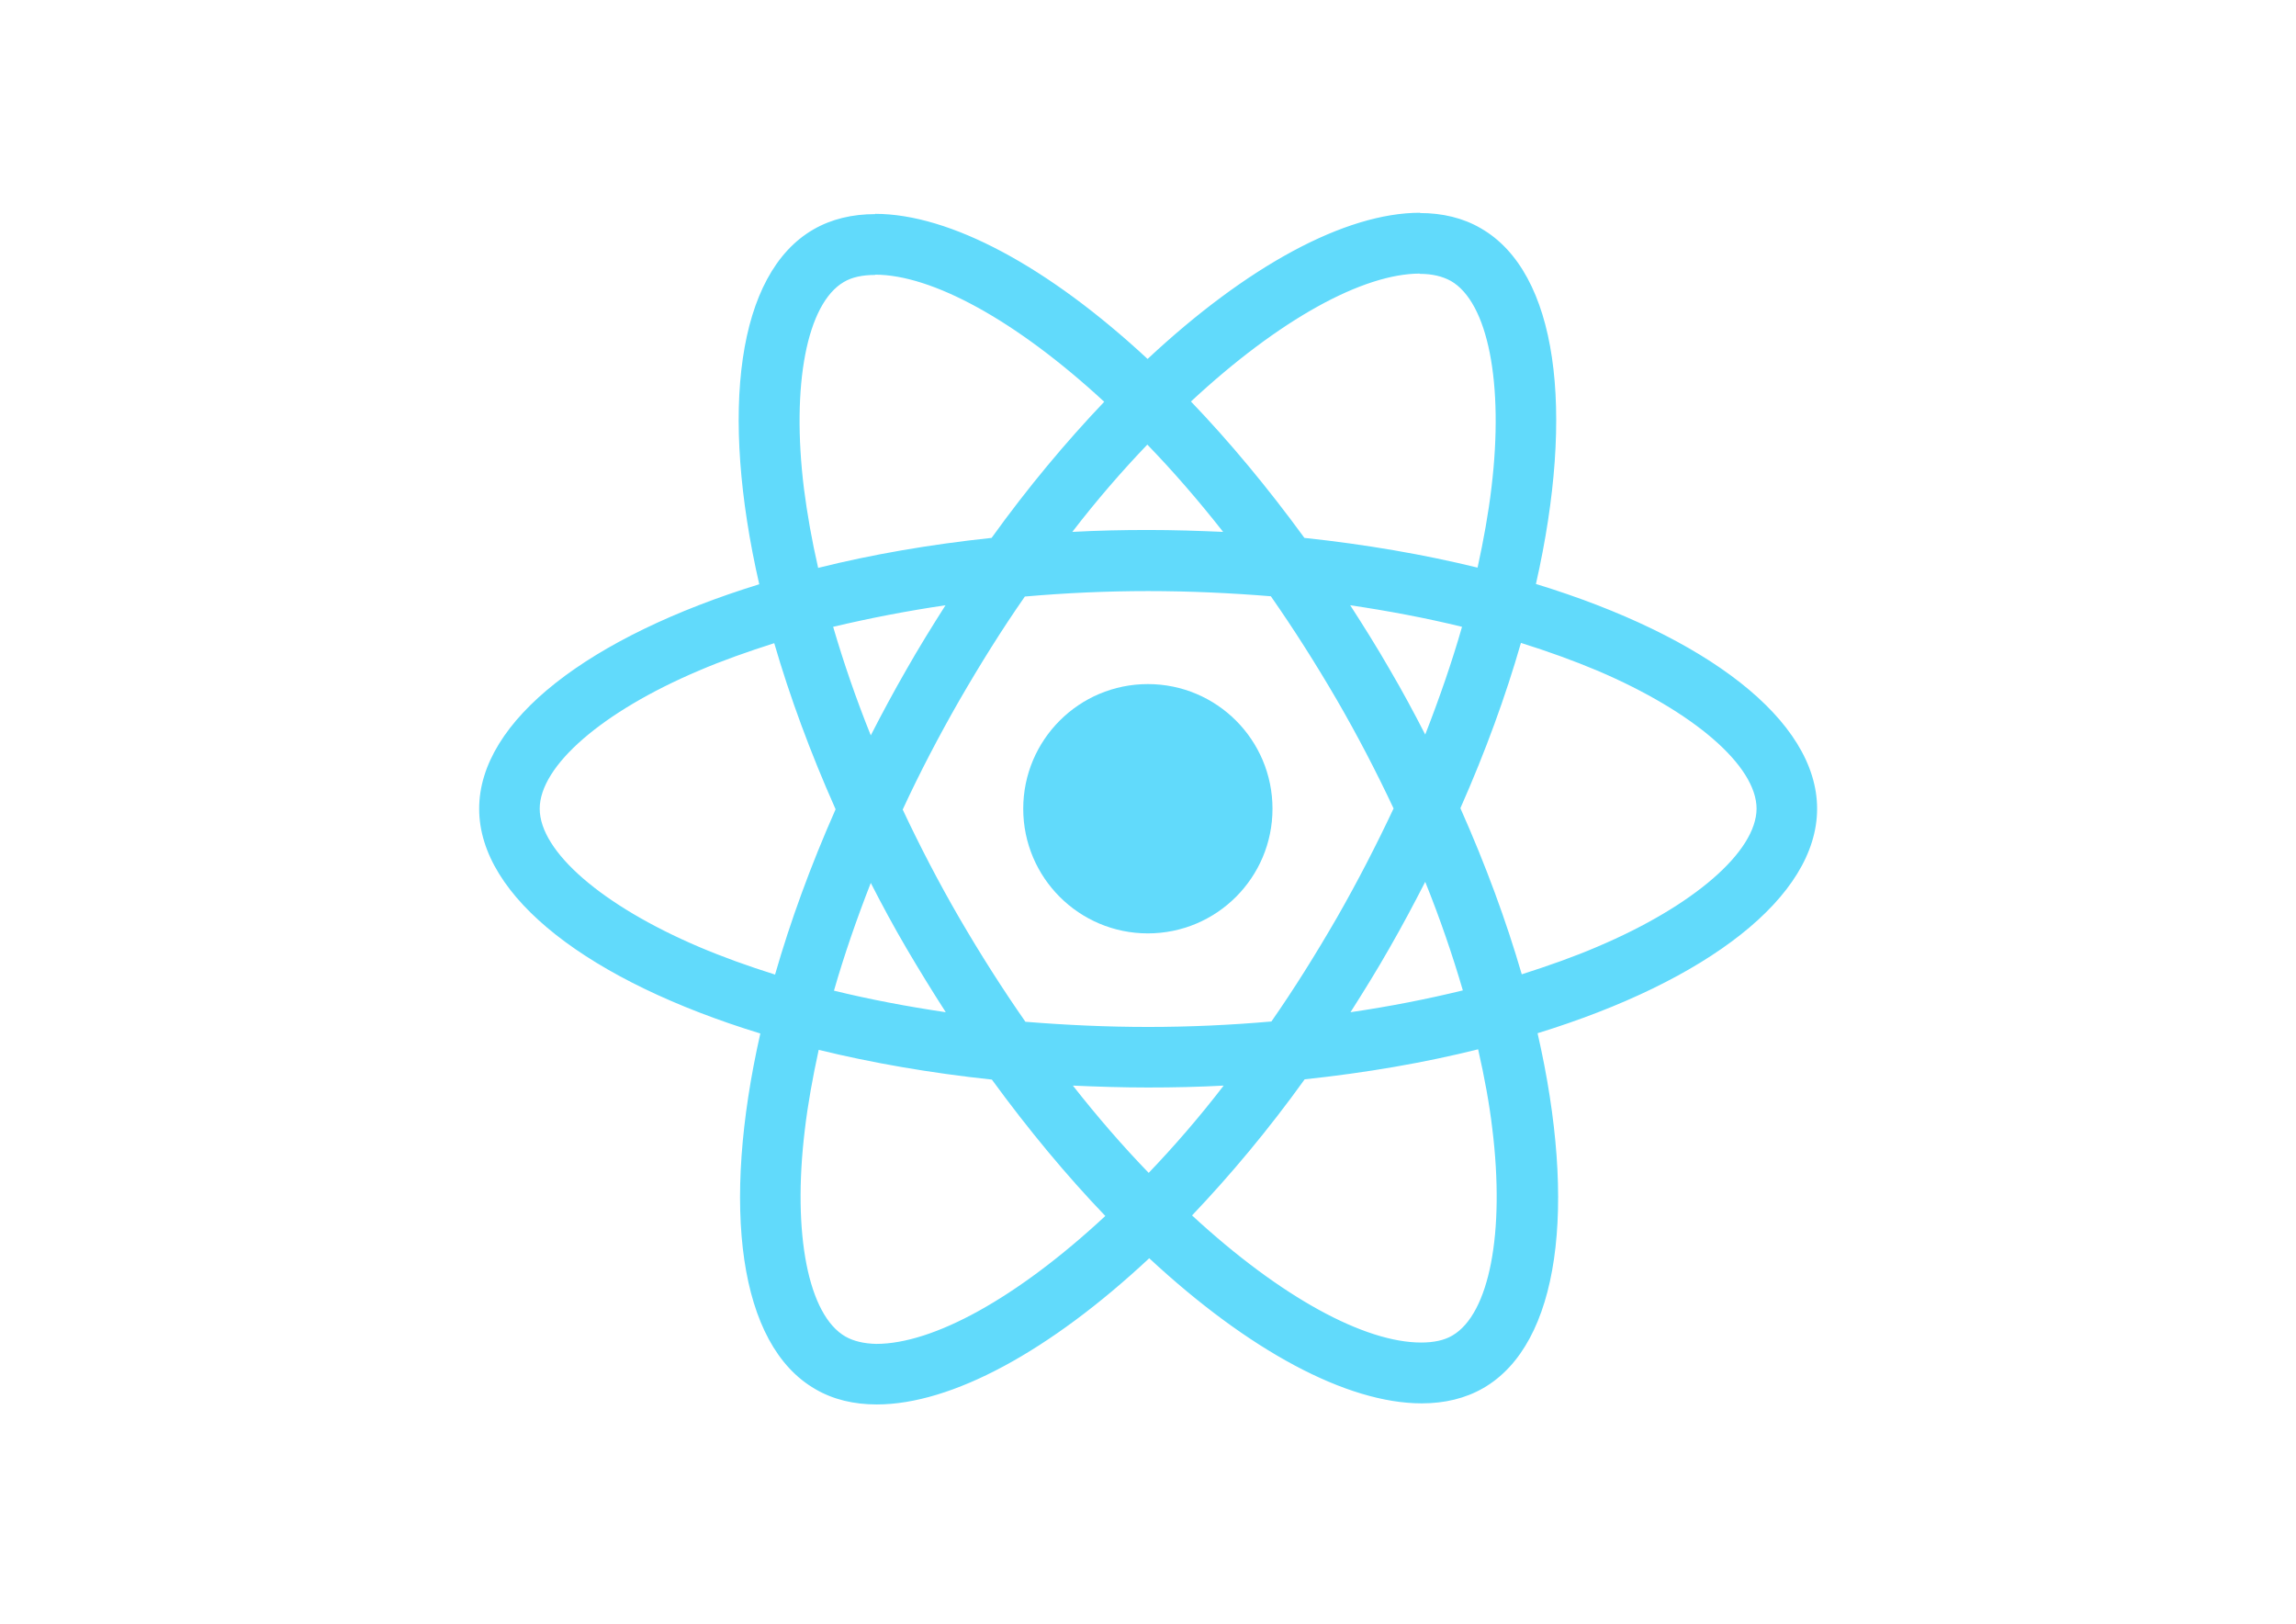
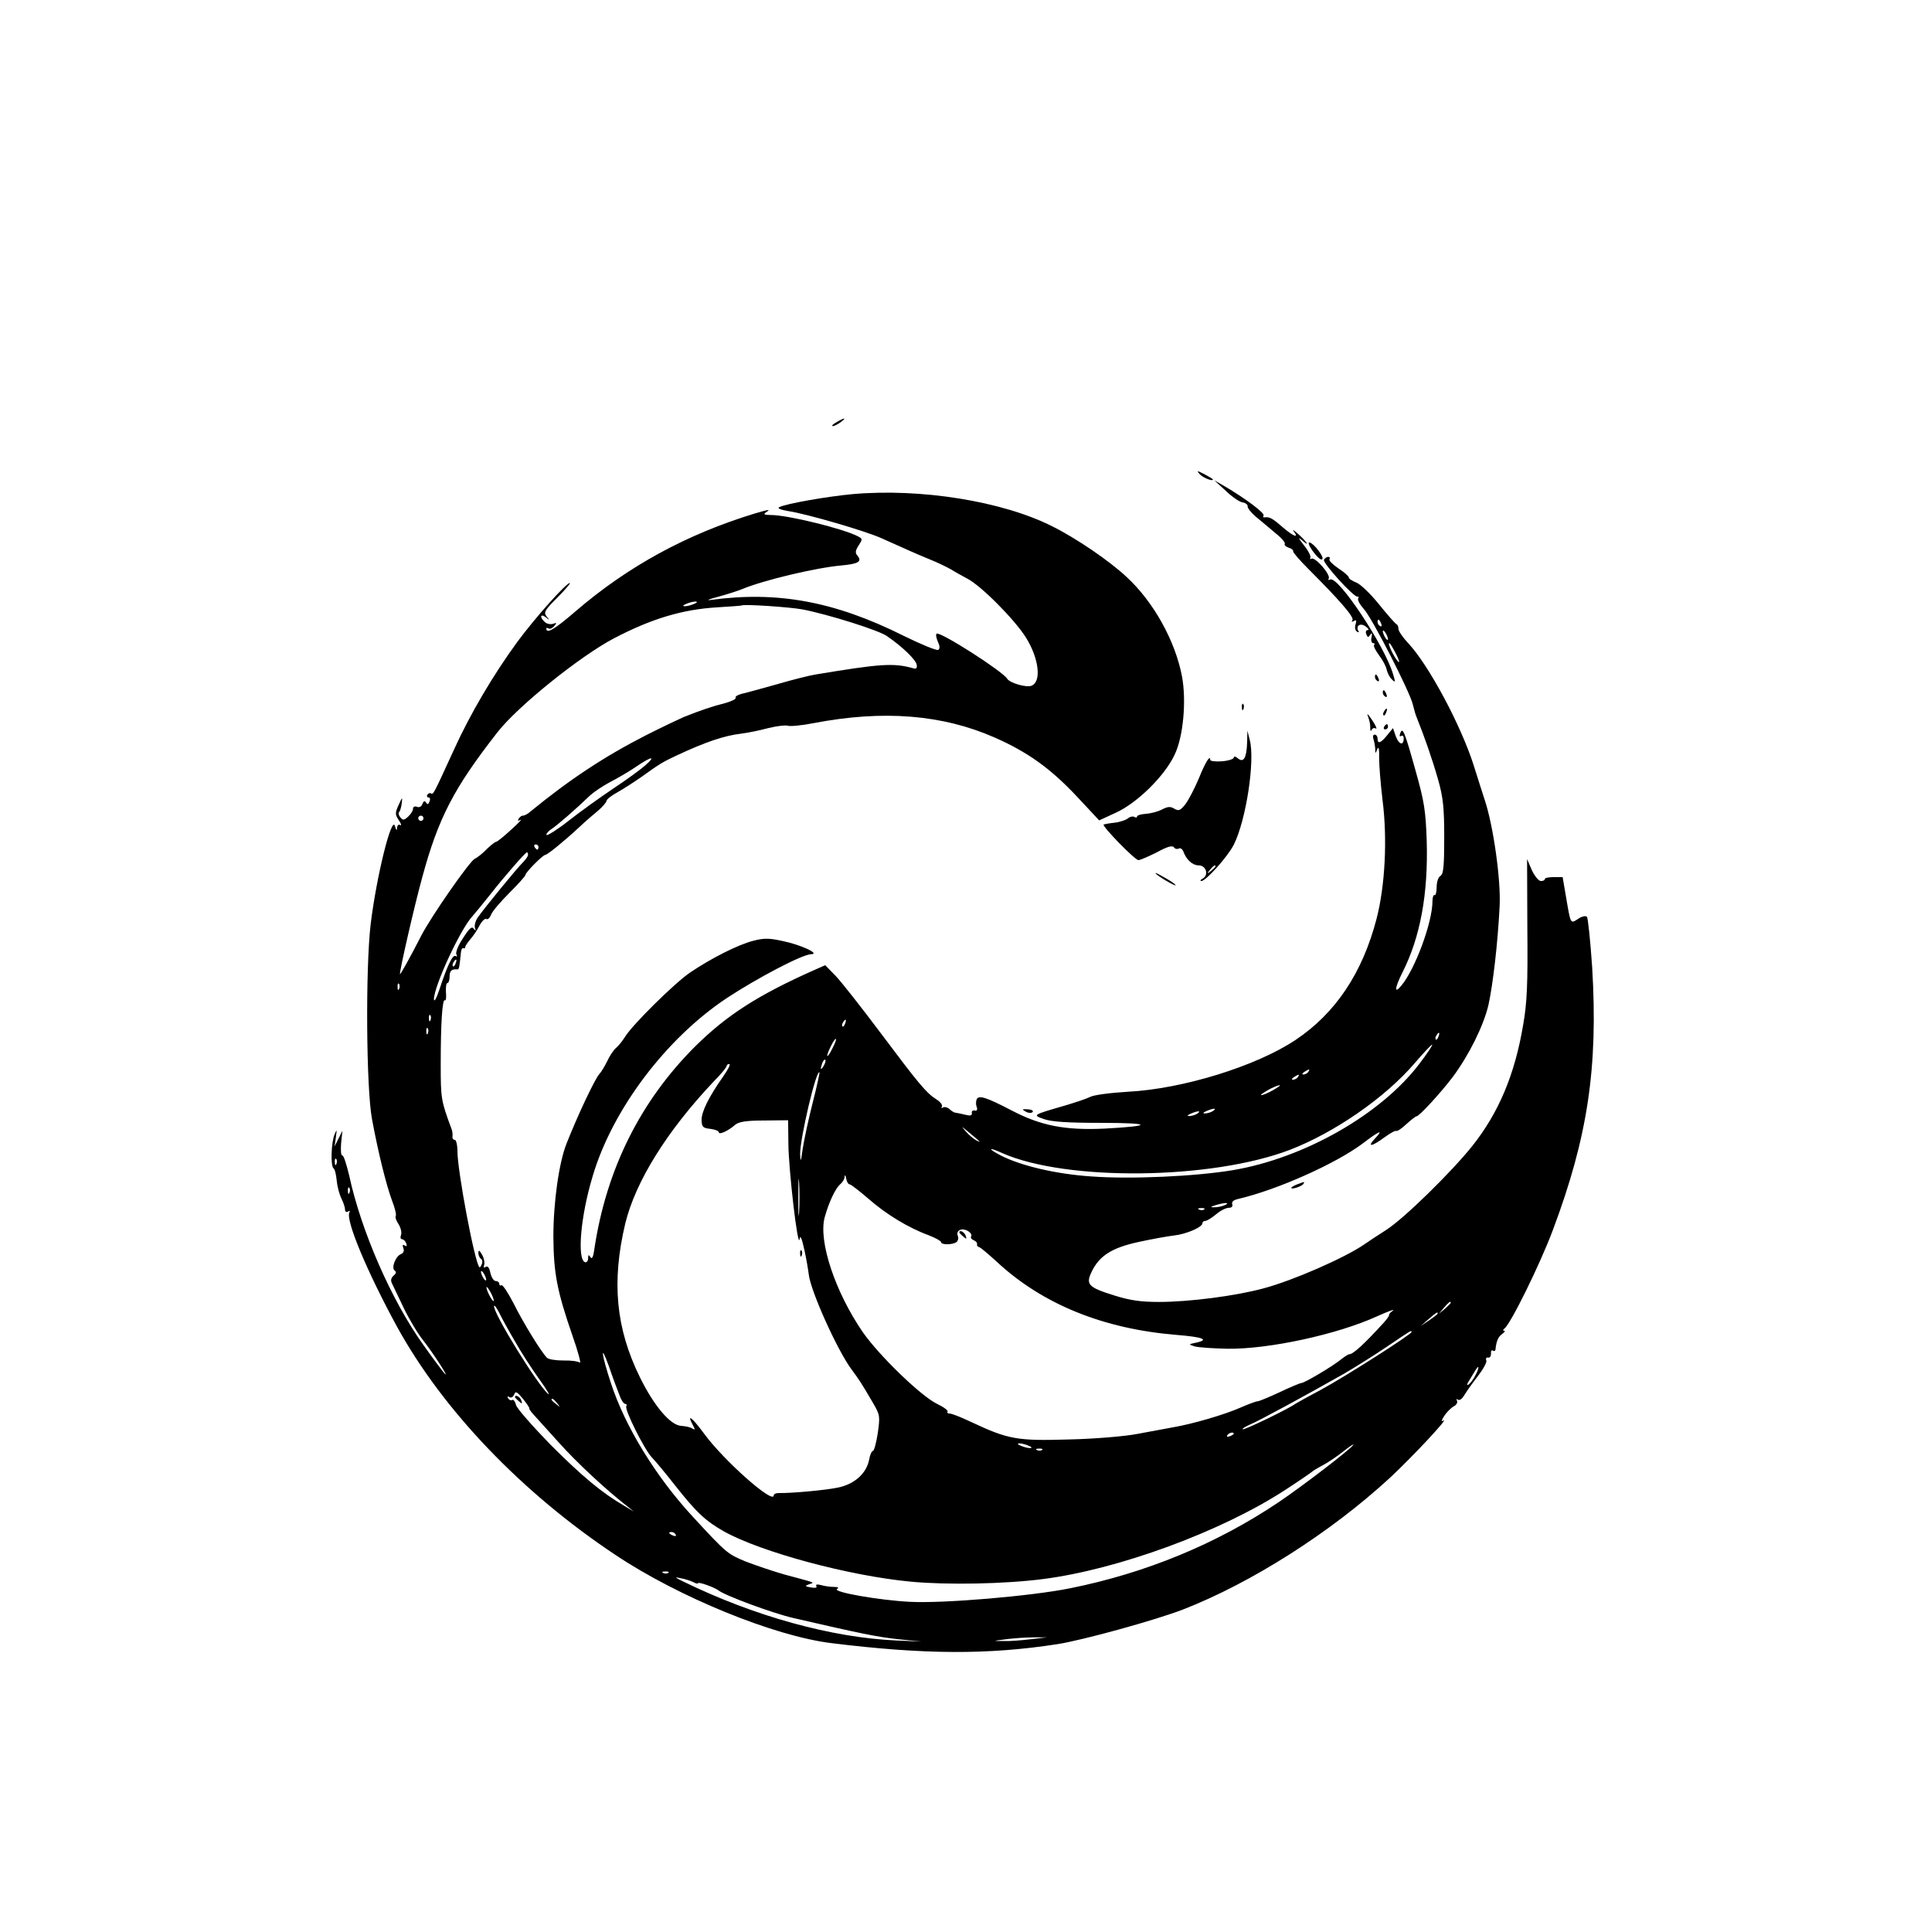
- <svg xmlns="http://www.w3.org/2000/svg" viewBox="0 0 841.9 595.3">
-   <g fill="#61DAFB">
-     <path d="M666.3 296.5c0-32.5-40.7-63.3-103.1-82.4 14.4-63.6 8-114.2-20.2-130.4-6.5-3.8-14.1-5.6-22.4-5.6v22.3c4.6 0 8.3.9 11.4 2.6 13.6 7.8 19.5 37.5 14.9 75.7-1.1 9.4-2.9 19.3-5.1 29.4-19.6-4.8-41-8.5-63.5-10.9-13.5-18.5-27.5-35.3-41.6-50 32.6-30.3 63.2-46.9 84-46.9V78c-27.5 0-63.5 19.6-99.9 53.6-36.4-33.8-72.4-53.2-99.9-53.2v22.3c20.7 0 51.4 16.5 84 46.6-14 14.7-28 31.4-41.3 49.9-22.6 2.4-44 6.1-63.6 11-2.3-10-4-19.7-5.2-29-4.7-38.2 1.1-67.9 14.6-75.8 3-1.8 6.9-2.6 11.5-2.6V78.5c-8.4 0-16 1.8-22.6 5.6-28.1 16.2-34.4 66.7-19.9 130.1-62.2 19.2-102.7 49.9-102.7 82.3 0 32.5 40.7 63.3 103.1 82.4-14.4 63.6-8 114.2 20.2 130.4 6.5 3.8 14.1 5.6 22.5 5.6 27.5 0 63.5-19.6 99.9-53.6 36.4 33.8 72.4 53.2 99.9 53.2 8.4 0 16-1.8 22.6-5.6 28.1-16.2 34.4-66.7 19.9-130.1 62-19.1 102.5-49.9 102.5-82.3zm-130.2-66.7c-3.7 12.9-8.3 26.2-13.5 39.5-4.1-8-8.4-16-13.1-24-4.6-8-9.5-15.8-14.4-23.4 14.2 2.1 27.9 4.7 41 7.9zm-45.8 106.5c-7.8 13.5-15.8 26.3-24.1 38.2-14.9 1.3-30 2-45.2 2-15.1 0-30.2-.7-45-1.9-8.3-11.9-16.4-24.6-24.2-38-7.6-13.1-14.5-26.4-20.8-39.8 6.2-13.4 13.2-26.8 20.7-39.9 7.8-13.5 15.8-26.3 24.1-38.2 14.9-1.3 30-2 45.2-2 15.1 0 30.2.7 45 1.9 8.3 11.9 16.4 24.6 24.2 38 7.6 13.1 14.5 26.4 20.8 39.8-6.3 13.4-13.2 26.8-20.7 39.9zm32.3-13c5.4 13.4 10 26.8 13.8 39.8-13.1 3.2-26.9 5.9-41.2 8 4.9-7.7 9.8-15.6 14.4-23.7 4.6-8 8.9-16.1 13-24.1zM421.2 430c-9.3-9.6-18.6-20.3-27.8-32 9 .4 18.2.7 27.5.7 9.4 0 18.7-.2 27.8-.7-9 11.7-18.3 22.4-27.5 32zm-74.4-58.9c-14.2-2.1-27.9-4.7-41-7.9 3.7-12.9 8.3-26.2 13.5-39.5 4.1 8 8.4 16 13.1 24 4.7 8 9.5 15.8 14.4 23.4zM420.7 163c9.3 9.6 18.6 20.3 27.8 32-9-.4-18.2-.7-27.5-.7-9.4 0-18.7.2-27.8.7 9-11.7 18.3-22.4 27.5-32zm-74 58.9c-4.9 7.7-9.8 15.6-14.4 23.7-4.6 8-8.9 16-13 24-5.4-13.4-10-26.8-13.8-39.8 13.1-3.1 26.9-5.8 41.2-7.9zm-90.5 125.2c-35.4-15.1-58.3-34.9-58.3-50.6 0-15.7 22.9-35.6 58.3-50.6 8.6-3.7 18-7 27.7-10.1 5.7 19.6 13.2 40 22.5 60.9-9.2 20.8-16.6 41.1-22.2 60.6-9.9-3.1-19.3-6.5-28-10.2zM310 490c-13.6-7.8-19.5-37.5-14.9-75.7 1.1-9.4 2.9-19.3 5.1-29.4 19.6 4.8 41 8.5 63.5 10.9 13.5 18.5 27.5 35.3 41.6 50-32.6 30.3-63.2 46.9-84 46.9-4.5-.1-8.3-1-11.3-2.7zm237.2-76.2c4.7 38.2-1.1 67.9-14.6 75.8-3 1.8-6.9 2.6-11.5 2.6-20.7 0-51.4-16.5-84-46.6 14-14.7 28-31.4 41.3-49.9 22.6-2.4 44-6.1 63.6-11 2.3 10.1 4.1 19.8 5.2 29.1zm38.5-66.7c-8.6 3.7-18 7-27.7 10.1-5.7-19.6-13.2-40-22.5-60.9 9.2-20.8 16.6-41.1 22.2-60.6 9.9 3.1 19.3 6.5 28.1 10.2 35.4 15.1 58.3 34.9 58.3 50.6-.1 15.7-23 35.6-58.4 50.6zM320.8 78.4z" />
-     <circle cx="420.9" cy="296.5" r="45.7" />
-     <path d="M520.5 78.1z" />
+ <svg xmlns="http://www.w3.org/2000/svg" version="1.0" width="736pt" height="739pt" viewBox="0 0 736 739" preserveAspectRatio="xMidYMid meet">
+   <g transform="translate(0,739) scale(0.1,-0.1)" fill="#000000" stroke="none">
+     <path d="M3200 5775 c-14 -8 -20 -14 -14 -15 5 0 19 7 30 15 24 18 16 19 -16 0z" />
+     <path d="M4588 5578 c11 -14 52 -31 52 -22 0 2 -15 11 -32 20 -28 14 -31 15 -20 2z" />
+     <path d="M4690 5512 c24 -23 53 -43 65 -44 11 -2 19 -9 18 -15 -1 -6 13 -24 32 -40 18 -15 52 -43 74 -62 23 -18 39 -37 36 -41 -3 -5 4 -11 15 -15 11 -3 19 -10 17 -14 -1 -4 25 -34 58 -67 118 -118 176 -184 169 -196 -5 -7 -3 -8 6 -3 9 5 10 2 6 -13 -4 -12 -2 -23 5 -28 7 -4 9 -3 6 2 -12 20 7 33 27 18 11 -8 15 -14 8 -14 -6 0 -9 -7 -5 -16 5 -13 8 -13 15 -2 7 9 8 7 5 -9 -3 -13 0 -23 6 -23 6 0 7 -3 4 -7 -4 -3 5 -21 19 -40 14 -18 27 -43 29 -55 3 -12 11 -29 20 -37 13 -13 14 -11 5 18 -31 109 -213 383 -242 364 -6 -3 -8 -1 -5 4 9 14 -52 84 -66 76 -5 -3 -7 -2 -4 4 3 5 -8 27 -26 49 -18 23 -22 31 -9 20 34 -30 26 -13 -10 20 -18 16 -26 21 -19 12 22 -29 -1 -20 -44 17 -38 33 -49 39 -68 36 -5 -1 -6 3 -3 7 6 9 -72 67 -149 112 l-40 23 45 -41z" />
+     <path d="M3262 5500 c-98 -9 -257 -37 -281 -50 -9 -4 5 -10 35 -15 68 -10 299 -77 359 -105 89 -40 129 -58 185 -81 30 -12 66 -30 80 -38 14 -9 41 -24 60 -34 53 -27 182 -157 225 -226 50 -80 60 -169 21 -184 -20 -8 -84 11 -93 27 -18 29 -259 183 -270 172 -4 -3 -1 -17 5 -31 8 -17 8 -26 1 -31 -6 -3 -65 21 -132 54 -264 132 -484 172 -739 137 -18 -2 -4 4 32 13 36 10 76 23 90 29 79 33 278 81 378 90 66 6 81 15 62 38 -9 10 -8 19 5 39 15 23 15 25 -2 34 -54 29 -269 82 -333 82 -26 0 -31 3 -20 10 20 13 13 12 -42 -4 -260 -79 -486 -202 -687 -375 -80 -69 -111 -87 -111 -65 0 3 4 3 9 0 5 -3 14 1 21 9 11 13 10 14 -4 9 -9 -3 -23 -1 -31 6 -21 18 -19 35 3 19 15 -13 16 -12 3 3 -12 16 -7 24 42 73 30 30 51 55 47 55 -14 0 -132 -132 -200 -224 -93 -127 -182 -278 -244 -415 -77 -168 -78 -171 -87 -166 -4 3 -10 1 -14 -5 -3 -5 -2 -10 4 -10 6 0 8 -7 4 -16 -4 -11 -8 -12 -13 -4 -5 8 -9 7 -14 -5 -3 -10 -12 -15 -21 -11 -9 3 -15 0 -15 -8 0 -7 -8 -20 -19 -30 -15 -14 -20 -14 -29 -3 -7 8 -9 17 -5 21 4 4 8 19 10 34 3 25 2 24 -12 -7 -14 -31 -14 -36 1 -59 9 -13 11 -21 5 -18 -6 4 -11 0 -12 -11 -1 -12 -3 -10 -8 7 -12 45 -71 -193 -93 -375 -20 -170 -17 -626 5 -745 24 -130 55 -254 77 -313 11 -28 17 -54 14 -58 -3 -5 2 -19 11 -32 8 -13 13 -32 9 -41 -3 -9 -2 -16 4 -16 5 0 13 -7 16 -16 4 -10 2 -13 -6 -8 -8 5 -9 2 -5 -10 4 -10 1 -19 -9 -23 -21 -8 -38 -54 -24 -63 7 -5 6 -11 -4 -19 -10 -9 -12 -18 -7 -29 5 -10 25 -52 45 -94 20 -42 54 -99 75 -125 39 -50 101 -146 83 -128 -6 6 -43 55 -82 110 -122 170 -238 435 -284 648 -10 42 -21 77 -26 77 -6 0 -7 21 -5 48 l5 47 -15 -30 -15 -30 5 35 c4 31 4 32 -5 11 -13 -30 -16 -121 -4 -130 5 -3 10 -24 12 -46 2 -22 10 -53 18 -69 8 -16 14 -35 14 -43 0 -8 5 -11 12 -7 6 4 8 3 5 -3 -17 -27 68 -229 182 -438 176 -320 479 -636 836 -873 241 -161 606 -310 825 -337 357 -44 600 -45 865 -4 97 15 376 92 482 133 261 102 563 294 790 503 86 80 232 236 204 219 -8 -5 -7 1 4 18 10 15 26 31 37 37 10 5 15 15 12 21 -4 7 -3 8 4 4 6 -4 16 4 23 16 7 12 30 45 51 72 21 27 37 55 34 62 -3 8 0 13 7 11 7 -1 11 6 11 15 -1 10 2 15 7 12 5 -3 9 -2 10 3 3 32 10 49 25 60 10 7 14 13 8 13 -5 0 -5 3 1 8 24 17 137 247 186 378 133 355 173 620 150 1004 -7 102 -16 189 -20 193 -5 5 -20 2 -34 -8 -30 -19 -28 -22 -47 90 l-12 70 -34 0 c-19 0 -34 -3 -34 -7 0 -5 -7 -8 -15 -8 -9 0 -24 19 -35 42 l-18 42 1 -265 c2 -213 -1 -284 -16 -369 -32 -191 -94 -337 -195 -464 -82 -102 -260 -276 -328 -320 -33 -21 -71 -46 -85 -56 -74 -51 -272 -138 -385 -168 -106 -29 -285 -52 -400 -52 -71 0 -111 6 -172 25 -99 31 -109 42 -86 90 29 61 77 92 178 114 50 11 111 22 136 25 48 5 110 32 110 47 0 5 5 9 11 9 6 0 24 11 41 25 16 14 38 25 48 25 12 0 17 5 14 14 -3 9 5 16 23 20 150 35 373 135 476 212 64 49 82 56 47 19 -32 -34 -13 -32 37 5 22 16 42 27 45 24 3 -2 20 9 38 26 18 16 35 30 39 30 10 0 93 90 139 151 61 82 117 194 136 274 17 76 36 237 43 380 5 100 -24 306 -57 405 -10 30 -29 91 -43 135 -49 152 -170 379 -249 464 -21 22 -38 47 -38 55 0 8 -3 16 -7 18 -5 2 -35 36 -68 77 -33 41 -72 78 -87 83 -15 6 -28 14 -28 19 0 5 -18 21 -40 35 -22 15 -37 30 -34 35 3 5 1 9 -5 9 -5 0 -13 -5 -16 -11 -7 -11 115 -145 128 -141 5 1 6 -2 3 -7 -4 -5 6 -23 21 -40 32 -34 178 -320 188 -366 4 -16 10 -39 15 -50 28 -69 60 -161 81 -235 20 -70 24 -109 24 -223 0 -110 -3 -140 -14 -147 -9 -5 -15 -24 -15 -44 0 -19 -4 -32 -8 -30 -4 3 -8 -8 -8 -24 0 -79 -66 -259 -119 -322 -28 -34 -26 -10 4 50 69 136 99 302 93 505 -4 113 -9 148 -42 265 -43 154 -50 170 -59 146 -4 -10 -3 -15 3 -11 6 3 10 -1 10 -9 0 -29 -18 -25 -30 7 l-11 32 -22 -27 c-25 -31 -37 -35 -37 -13 0 8 -5 15 -11 15 -6 0 -8 -7 -5 -16 3 -9 6 -25 7 -37 0 -21 1 -21 8 -2 5 12 8 0 7 -35 0 -30 6 -102 13 -160 19 -148 10 -328 -23 -455 -54 -207 -157 -361 -310 -463 -150 -100 -430 -187 -641 -198 -66 -4 -131 -12 -145 -20 -14 -7 -59 -22 -100 -34 -121 -35 -121 -35 -75 -51 29 -10 91 -14 217 -14 195 0 203 -12 13 -22 -150 -7 -243 11 -354 69 -98 51 -128 61 -135 42 -3 -8 -3 -21 1 -29 3 -10 0 -15 -8 -13 -8 2 -13 -3 -11 -10 1 -9 -6 -11 -25 -6 -16 4 -32 7 -38 8 -5 0 -16 7 -23 14 -8 7 -18 9 -24 6 -6 -4 -8 -2 -5 3 4 6 -6 19 -21 28 -39 25 -67 59 -214 255 -72 96 -149 194 -171 217 l-40 41 -41 -18 c-218 -97 -335 -173 -455 -291 -211 -210 -341 -471 -387 -775 -4 -31 -9 -42 -15 -33 -7 11 -9 10 -9 -4 0 -10 -6 -17 -12 -15 -31 11 -17 176 29 328 75 255 280 527 513 682 117 77 290 168 323 168 37 1 -41 37 -111 51 -50 11 -71 11 -112 0 -57 -15 -157 -65 -240 -121 -60 -41 -220 -199 -249 -246 -10 -16 -25 -35 -35 -43 -9 -8 -24 -30 -33 -50 -10 -20 -23 -42 -30 -49 -16 -17 -81 -153 -126 -267 -29 -74 -50 -225 -50 -355 1 -141 14 -208 73 -379 22 -62 34 -109 28 -103 -7 5 -35 9 -63 8 -27 0 -55 4 -62 10 -21 20 -92 135 -129 210 -21 40 -41 71 -46 68 -4 -3 -8 0 -8 5 0 6 -6 11 -14 11 -7 0 -16 14 -20 31 -4 20 -10 28 -18 23 -7 -5 -9 -2 -6 7 3 8 0 26 -8 40 -10 17 -13 19 -14 7 0 -9 4 -19 10 -23 5 -3 7 -12 3 -21 -3 -8 -7 -13 -9 -11 -18 17 -84 368 -84 443 0 24 -5 44 -10 44 -6 0 -10 6 -9 13 1 6 0 19 -3 27 -41 110 -42 118 -42 250 0 155 6 250 16 244 4 -3 6 11 4 31 -1 19 1 35 6 35 4 0 8 11 8 25 0 22 8 29 30 27 6 -1 8 10 13 62 1 13 5 22 10 19 4 -2 7 0 7 5 0 4 9 17 19 29 10 11 26 34 35 52 9 17 21 29 26 26 6 -4 14 4 19 17 5 13 37 50 70 83 33 33 61 64 61 68 0 10 67 77 76 77 8 0 74 54 130 106 23 22 56 50 73 64 16 14 30 30 31 36 0 6 19 21 43 34 23 13 65 40 92 59 65 47 81 57 135 82 112 52 180 75 247 83 24 3 69 12 102 21 33 8 66 12 75 9 9 -3 53 1 99 10 265 51 492 33 692 -55 125 -55 213 -117 316 -227 l84 -90 63 29 c82 37 188 141 226 223 33 69 45 205 28 298 -26 137 -109 286 -212 381 -66 62 -194 149 -285 194 -190 96 -503 146 -763 123z m-607 -420 c-11 -5 -27 -9 -35 -9 -9 0 -8 4 5 9 11 5 27 9 35 9 9 0 8 -4 -5 -9z m415 -21 c102 -20 292 -80 323 -102 61 -42 111 -91 114 -110 2 -13 -2 -17 -14 -13 -75 21 -126 17 -373 -24 -25 -4 -92 -21 -150 -38 -58 -16 -118 -33 -133 -36 -15 -4 -25 -10 -23 -15 3 -5 -16 -14 -42 -21 -45 -11 -92 -27 -157 -53 -16 -7 -82 -38 -145 -70 -158 -81 -289 -167 -443 -293 -9 -8 -21 -14 -27 -14 -5 0 -12 -5 -16 -12 -5 -7 -2 -9 7 -4 8 4 -8 -13 -36 -38 -27 -25 -53 -46 -57 -46 -4 0 -19 -12 -35 -27 -15 -16 -36 -33 -47 -38 -20 -10 -167 -221 -205 -295 -43 -84 -81 -152 -81 -146 0 20 56 264 85 369 62 229 121 342 288 556 78 100 317 292 447 360 144 75 261 110 395 118 50 3 91 6 92 7 7 6 184 -6 233 -15z m2214 -55 c3 -8 2 -12 -4 -9 -6 3 -10 10 -10 16 0 14 7 11 14 -7z m26 -59 c0 -5 -5 -3 -10 5 -5 8 -10 20 -10 25 0 6 5 3 10 -5 5 -8 10 -19 10 -25z m31 -57 c12 -24 15 -36 7 -28 -15 16 -41 70 -33 70 3 0 14 -19 26 -42z m-2873 -426 c-18 -16 -73 -56 -123 -89 -49 -33 -126 -88 -169 -122 -43 -34 -82 -58 -85 -55 -3 3 5 14 19 23 23 15 95 78 148 129 13 12 47 35 75 50 29 15 74 41 100 59 60 41 79 43 35 5z m-848 -202 c0 -5 -4 -10 -10 -10 -5 0 -10 5 -10 10 0 6 5 10 10 10 6 0 10 -4 10 -10z m440 -110 c0 -5 -2 -10 -4 -10 -3 0 -8 5 -11 10 -3 6 -1 10 4 10 6 0 11 -4 11 -10z m-40 -30 c0 -5 -8 -17 -18 -27 -23 -22 -152 -180 -174 -212 -9 -13 -14 -31 -11 -40 4 -12 3 -13 -5 -3 -7 10 -17 1 -41 -37 -19 -28 -29 -55 -25 -62 4 -7 3 -9 -3 -6 -11 7 -31 -34 -62 -128 -11 -33 -20 -50 -21 -37 0 49 100 266 147 317 10 11 41 49 68 83 55 70 135 162 141 162 2 0 4 -4 4 -10z m-277 -415 c-3 -9 -8 -14 -10 -11 -3 3 -2 9 2 15 9 16 15 13 8 -4z m-216 -97 c-3 -8 -6 -5 -6 6 -1 11 2 17 5 13 3 -3 4 -12 1 -19z m120 -120 c-3 -8 -6 -5 -6 6 -1 11 2 17 5 13 3 -3 4 -12 1 -19z m1586 -13 c-3 -9 -8 -14 -10 -11 -3 3 -2 9 2 15 9 16 15 13 8 -4z m-1596 -37 c-3 -8 -6 -5 -6 6 -1 11 2 17 5 13 3 -3 4 -12 1 -19z m3866 -13 c-3 -9 -8 -14 -10 -11 -3 3 -2 9 2 15 9 16 15 13 8 -4z m-2318 -44 c-21 -43 -29 -39 -8 4 9 19 18 33 21 31 2 -2 -4 -18 -13 -35z m2245 -60 c-147 -194 -441 -361 -714 -407 -144 -24 -391 -35 -540 -24 -135 9 -268 40 -347 80 -53 28 -49 34 6 9 245 -108 800 -102 1100 13 171 66 363 199 475 329 36 42 67 75 69 73 2 -2 -20 -35 -49 -73z m-2279 -8 c-12 -20 -14 -14 -5 12 4 9 9 14 11 11 3 -2 0 -13 -6 -23z m-384 -40 c-57 -81 -84 -137 -83 -168 1 -26 5 -30 34 -33 17 -2 32 -8 32 -13 0 -11 36 5 63 29 13 11 42 16 110 16 l92 1 1 -90 c1 -100 36 -404 43 -365 2 18 8 6 18 -40 8 -36 15 -78 17 -95 7 -63 110 -292 165 -365 28 -38 35 -48 80 -125 28 -48 28 -52 19 -117 -6 -38 -14 -68 -19 -68 -4 0 -11 -15 -14 -33 -10 -53 -56 -94 -119 -107 -47 -10 -178 -22 -228 -21 -10 0 -18 -4 -18 -9 0 -36 -192 134 -267 237 -45 61 -67 78 -43 33 10 -18 10 -21 -2 -14 -7 5 -26 9 -42 10 -41 2 -104 76 -158 186 -92 187 -109 365 -56 588 39 160 159 354 340 545 27 27 48 53 48 58 0 4 5 7 10 7 6 0 -5 -21 -23 -47z m2238 17 c-3 -5 -12 -10 -18 -10 -7 0 -6 4 3 10 19 12 23 12 15 0z m-1896 -118 c-16 -63 -33 -142 -38 -175 -7 -52 -9 -55 -10 -22 -1 59 62 327 74 313 1 -2 -10 -54 -26 -116z m1856 98 c-3 -5 -12 -10 -18 -10 -7 0 -6 4 3 10 19 12 23 12 15 0z m-95 -50 c-19 -11 -39 -19 -45 -19 -5 0 6 8 25 19 19 11 40 19 45 19 6 0 -6 -8 -25 -19z m-230 -80 c-8 -5 -22 -9 -30 -9 -10 0 -8 3 5 9 27 12 43 12 25 0z m-60 -10 c-8 -5 -22 -9 -30 -9 -10 0 -8 3 5 9 27 12 43 12 25 0z m-835 -104 c6 -4 1 -4 -10 2 -11 6 -29 21 -40 34 -19 22 -19 22 10 -2 17 -14 35 -29 40 -34z m-2458 -88 c-3 -8 -6 -5 -6 6 -1 11 2 17 5 13 3 -3 4 -12 1 -19z m1770 -185 c-2 -32 -3 -6 -3 57 0 63 1 89 3 58 2 -32 2 -84 0 -115z m193 107 c5 0 37 -25 72 -55 67 -59 152 -111 231 -140 26 -10 47 -22 47 -26 0 -11 41 -11 58 -1 7 5 10 16 6 25 -4 11 0 19 10 23 18 7 49 -13 41 -26 -3 -4 2 -11 10 -14 8 -3 14 -10 13 -15 -2 -5 2 -10 7 -11 6 -1 36 -27 68 -56 175 -163 408 -257 687 -280 100 -8 127 -18 79 -29 -33 -7 -34 -7 -9 -15 14 -4 71 -8 127 -9 158 -2 420 55 571 124 42 19 70 29 61 22 -9 -6 -16 -14 -15 -17 1 -3 -9 -17 -21 -30 -72 -79 -116 -120 -131 -120 -4 0 -18 -9 -32 -20 -33 -27 -140 -90 -151 -90 -5 0 -43 -16 -83 -35 -41 -19 -79 -35 -85 -35 -6 0 -35 -11 -65 -24 -61 -27 -184 -63 -261 -76 -27 -5 -88 -16 -135 -25 -47 -9 -164 -19 -261 -21 -197 -6 -232 0 -374 67 -38 18 -76 33 -82 32 -7 0 -11 3 -8 7 3 5 -15 18 -40 30 -62 30 -221 184 -284 274 -106 154 -171 349 -146 440 16 58 41 110 59 126 9 7 17 20 17 29 1 9 4 6 6 -6 2 -13 8 -23 13 -23z m-1913 -32 c-3 -8 -6 -5 -6 6 -1 11 2 17 5 13 3 -3 4 -12 1 -19z m3348 -48 c-11 -5 -29 -8 -40 -8 -16 0 -15 2 5 8 34 11 60 11 35 0z m-78 -16 c-3 -3 -12 -4 -19 -1 -8 3 -5 6 6 6 11 1 17 -2 13 -5z m-2747 -269 c0 -5 -5 -3 -10 5 -5 8 -10 20 -10 25 0 6 5 3 10 -5 5 -8 10 -19 10 -25z m29 -80 c0 -5 -6 1 -14 15 -8 14 -14 30 -14 35 0 6 6 -1 14 -15 8 -14 14 -29 14 -35z m3661 -8 c0 -2 -10 -12 -22 -23 l-23 -19 19 23 c18 21 26 27 26 19z m-3581 -146 c23 -41 65 -106 93 -145 28 -39 44 -65 35 -58 -40 34 -208 305 -207 336 1 6 9 -5 19 -24 9 -19 36 -68 60 -109z m3531 105 c0 -3 -15 -14 -32 -26 l-33 -22 30 26 c31 27 35 29 35 22z m-100 -71 c0 -9 -256 -172 -345 -220 -49 -26 -94 -51 -100 -55 -24 -18 -197 -102 -201 -97 -3 2 10 10 28 18 32 13 207 108 359 194 41 24 115 70 165 104 93 63 94 64 94 56z m-3030 -242 c6 -18 16 -33 22 -33 5 0 7 -4 4 -9 -8 -12 71 -169 98 -196 12 -12 51 -59 88 -106 81 -103 117 -137 188 -177 142 -79 479 -170 715 -192 138 -13 358 -9 505 10 289 37 684 182 930 343 52 34 97 65 100 68 3 3 21 14 40 24 19 10 55 34 80 54 24 19 41 30 37 24 -11 -17 -196 -159 -287 -220 -237 -159 -507 -270 -795 -328 -147 -30 -487 -59 -615 -52 -116 6 -295 37 -278 49 9 5 4 8 -12 8 -14 0 -36 3 -49 7 -15 4 -22 2 -18 -4 4 -6 -4 -8 -21 -5 -23 4 -24 6 -7 12 22 8 33 3 -96 38 -42 12 -107 34 -146 49 -70 29 -73 31 -204 173 -141 153 -258 344 -312 510 -36 109 -42 159 -8 65 15 -44 34 -95 41 -112z m3275 78 c-8 -17 -21 -33 -27 -37 -8 -5 -7 1 3 16 8 14 19 31 23 38 15 25 16 11 1 -17z m-3620 -129 c-1 -2 7 -13 19 -26 11 -12 54 -60 95 -105 67 -75 178 -178 256 -239 l30 -24 -35 21 c-88 51 -164 115 -283 234 -70 72 -130 140 -133 153 -3 13 -10 22 -14 19 -5 -3 -12 0 -16 6 -4 8 -3 9 5 5 6 -4 14 0 18 10 5 14 11 11 34 -17 15 -19 26 -35 24 -37z m106 21 c13 -16 12 -17 -3 -4 -10 7 -18 15 -18 17 0 8 8 3 21 -13z m2589 -117 c0 -2 -7 -7 -16 -10 -8 -3 -12 -2 -9 4 6 10 25 14 25 6z m-785 -46 c13 -5 14 -9 5 -9 -8 0 -24 4 -35 9 -13 5 -14 9 -5 9 8 0 24 -4 35 -9z m52 -16 c-3 -3 -12 -4 -19 -1 -8 3 -5 6 6 6 11 1 17 -2 13 -5z m-1402 -324 c3 -6 -1 -7 -9 -4 -18 7 -21 14 -7 14 6 0 13 -4 16 -10z m-28 -146 c-3 -3 -12 -4 -19 -1 -8 3 -5 6 6 6 11 1 17 -2 13 -5z m96 -36 c9 -5 17 -7 17 -4 0 7 62 -15 78 -27 27 -21 209 -88 287 -106 260 -60 319 -72 400 -81 l90 -9 -95 4 c-248 11 -542 92 -815 225 -35 17 -36 19 -10 13 17 -3 38 -10 48 -15z m1292 -218 c-33 -4 -80 -8 -105 -7 -44 0 -44 0 10 7 30 4 78 7 105 7 l50 0 -60 -7z" />
+     <path d="M3061 2594 c0 -11 3 -14 6 -6 3 7 2 16 -1 19 -3 4 -6 -2 -5 -13z" />
+     <path d="M3670 2676 c0 -2 7 -9 15 -16 13 -11 14 -10 9 4 -5 14 -24 23 -24 12z" />
+     <path d="M1970 2046 c0 -2 7 -9 15 -16 13 -11 14 -10 9 4 -5 14 -24 23 -24 12z" />
+     <path d="M5007 5314 c-5 -9 36 -64 48 -64 10 0 4 16 -19 44 -13 15 -26 24 -29 20z" />
+     <path d="M5260 4801 c0 -6 4 -13 10 -16 6 -3 7 1 4 9 -7 18 -14 21 -14 7z" />
+     <path d="M5290 4741 c0 -6 4 -13 10 -16 6 -3 7 1 4 9 -7 18 -14 21 -14 7z" />
+     <path d="M4751 4684 c0 -11 3 -14 6 -6 3 7 2 16 -1 19 -3 4 -6 -2 -5 -13z" />
+     <path d="M5295 4669 c-4 -6 -5 -12 -2 -15 2 -3 7 2 10 11 7 17 1 20 -8 4z" />
+     <path d="M5235 4645 c4 -11 8 -29 7 -40 0 -11 2 -14 5 -7 3 6 9 9 15 6 10 -7 -2 18 -23 46 -9 12 -10 11 -4 -5z" />
+     <path d="M5295 4610 c-3 -5 -1 -10 4 -10 6 0 11 5 11 10 0 6 -2 10 -4 10 -3 0 -8 -4 -11 -10z" />
+     <path d="M4771 4550 c-2 -58 -13 -79 -35 -61 -9 8 -16 9 -16 3 0 -5 -20 -12 -45 -14 -25 -2 -45 1 -45 5 0 22 -19 -9 -44 -71 -16 -38 -39 -82 -51 -98 -20 -25 -26 -27 -43 -17 -15 9 -25 8 -48 -4 -16 -8 -44 -15 -61 -16 -18 -1 -33 -6 -33 -10 0 -5 -5 -5 -10 -2 -6 4 -18 1 -26 -6 -8 -6 -31 -14 -51 -16 -21 -2 -39 -6 -41 -7 -6 -7 120 -136 133 -136 7 0 39 14 71 30 40 22 59 27 65 19 4 -6 12 -8 18 -5 6 4 14 -1 18 -11 11 -31 35 -53 58 -53 29 0 40 -36 17 -50 -10 -5 -12 -10 -6 -10 17 0 100 92 124 139 47 94 82 321 61 401 l-9 35 -1 -45z m-121 -474 c0 -2 -8 -10 -17 -17 -16 -13 -17 -12 -4 4 13 16 21 21 21 13z" />
+     <path d="M4425 4045 c22 -18 86 -53 70 -38 -5 6 -28 20 -50 32 -22 13 -31 15 -20 6z" />
+     <path d="M3924 3138 c10 -6 22 -6 26 -2 5 5 -3 10 -18 11 -22 1 -24 0 -8 -9z" />
+     <path d="M4963 2860 c-13 -5 -23 -11 -23 -14 0 -7 40 6 46 15 6 10 6 10 -23 -1z" />
  </g>
</svg>
